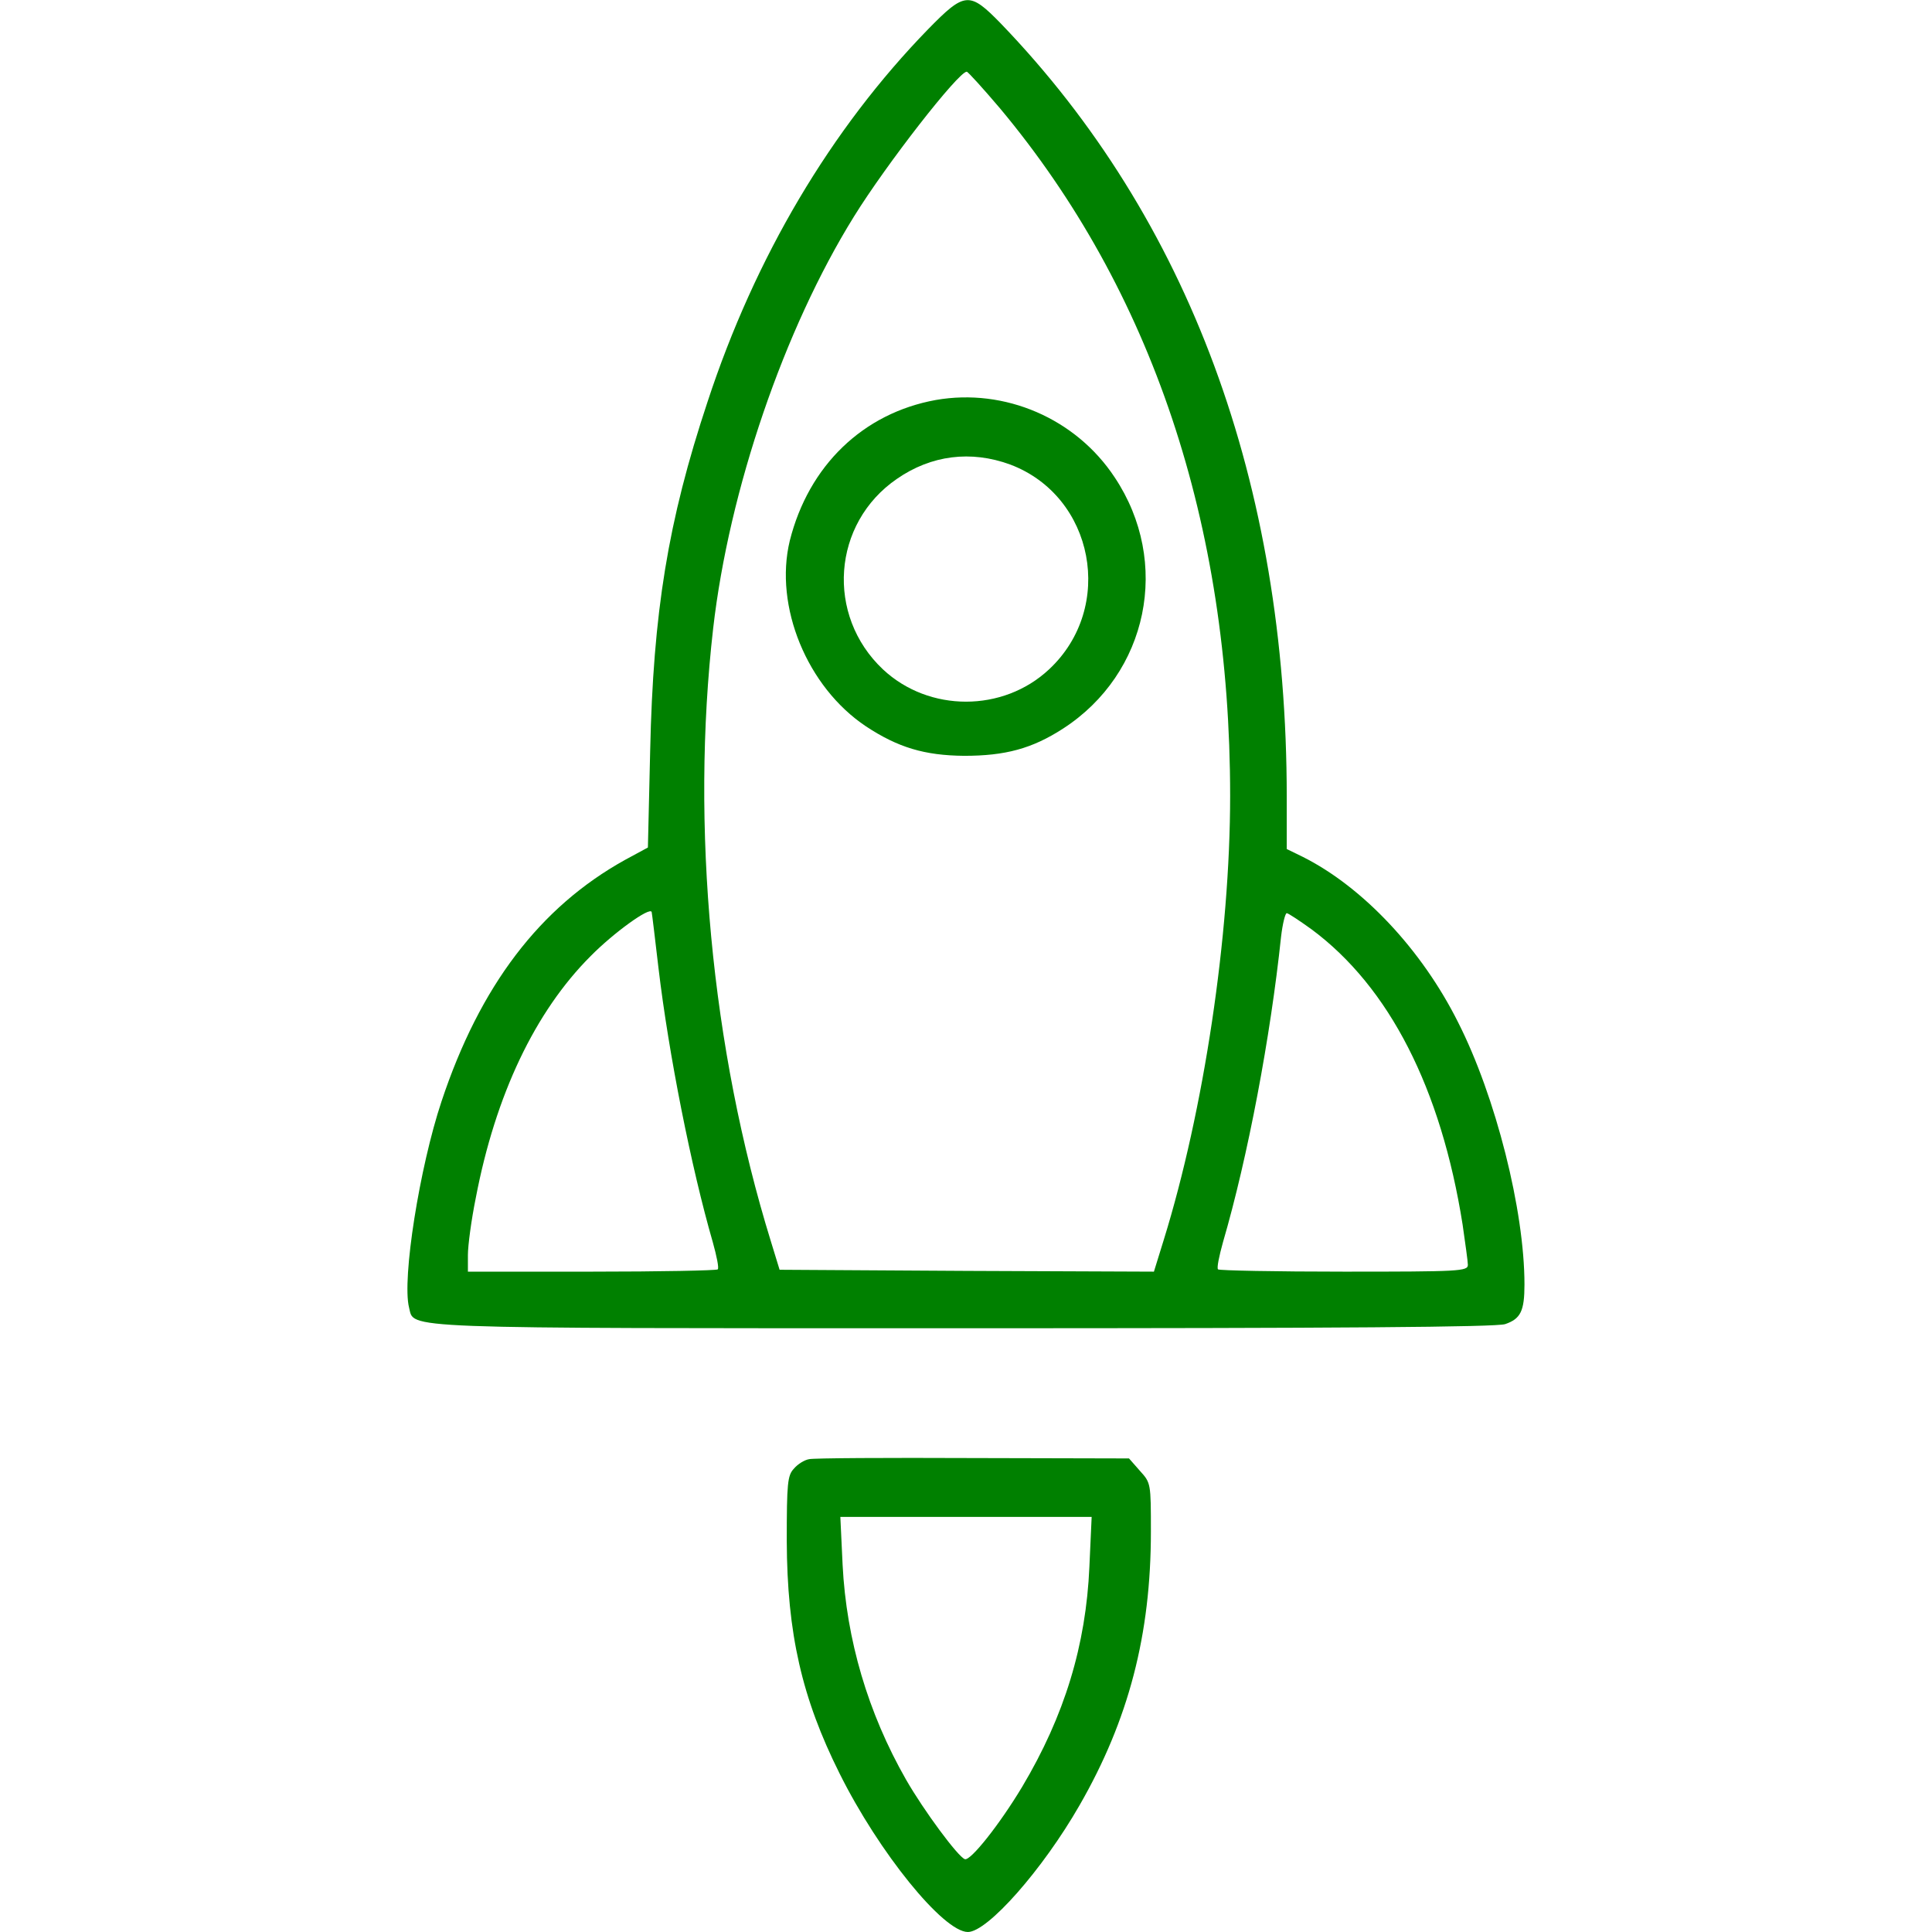
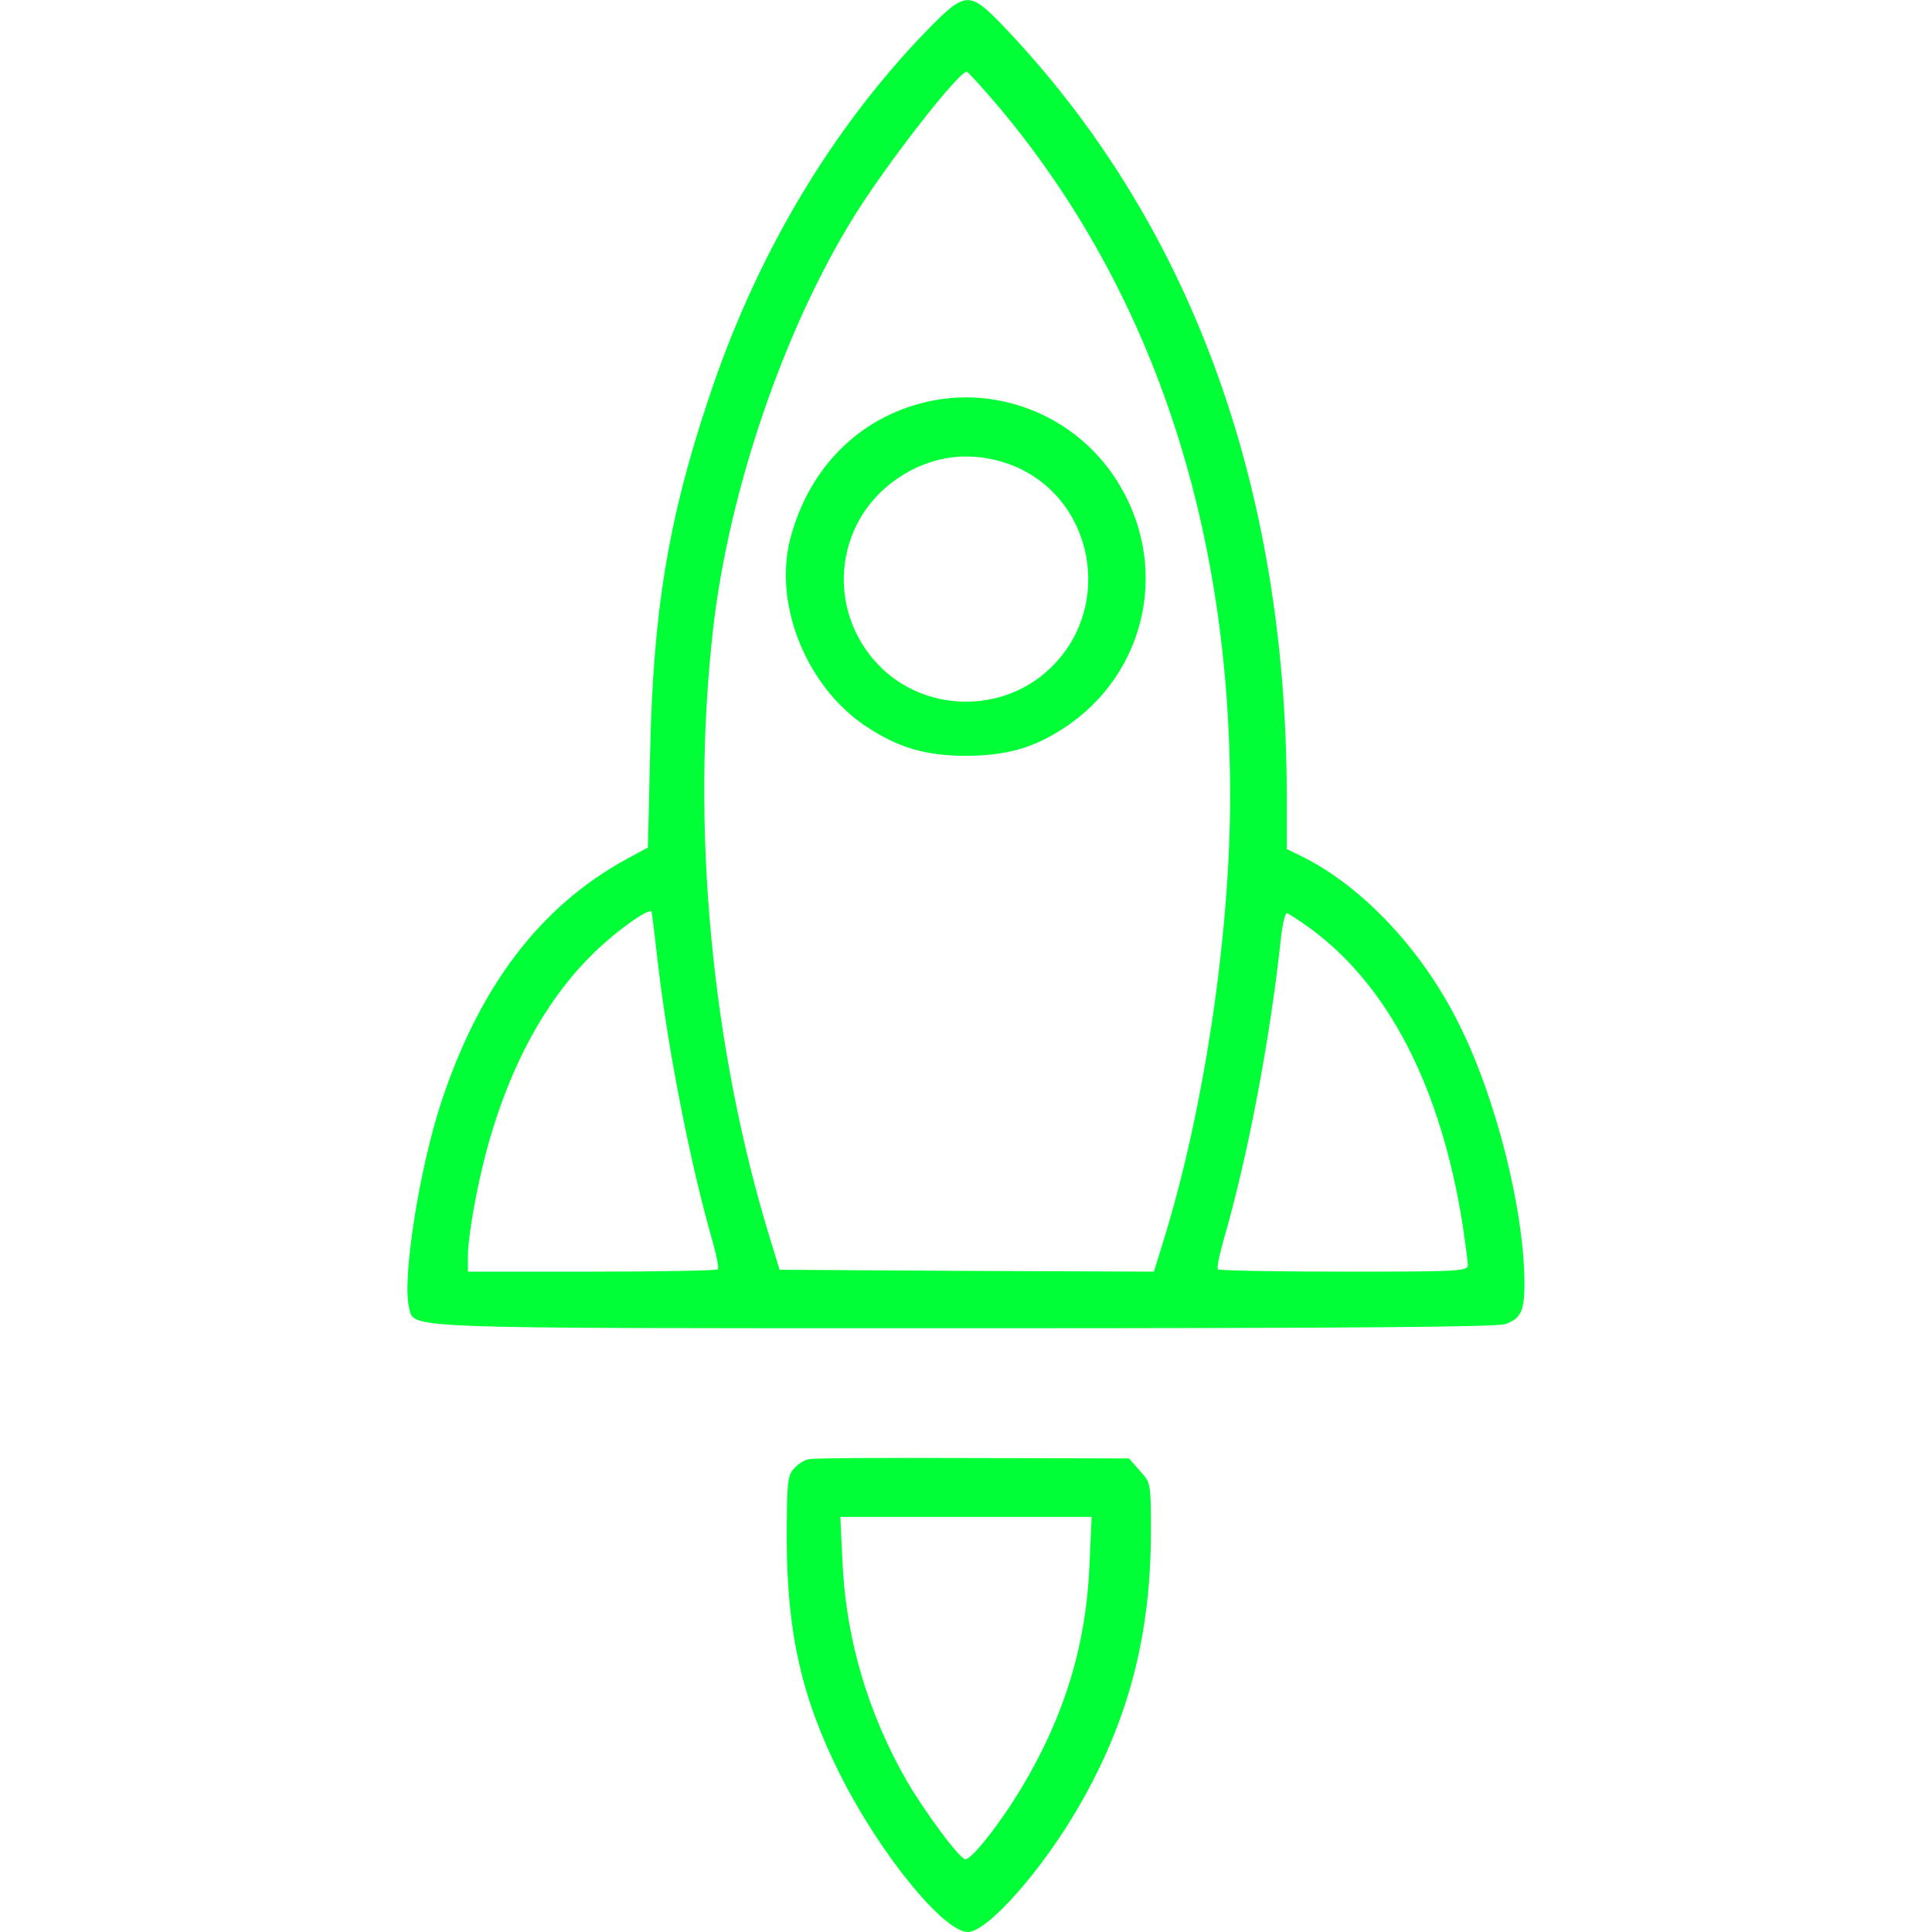
- <svg xmlns="http://www.w3.org/2000/svg" version="1.0" width="23" height="23" viewBox="0 0 512 512" preserveAspectRatio="xMidYMid meet">
-   <g transform="translate(0,512) scale(0.1,-0.1)" fill="green" stroke="none">
+ <svg xmlns="http://www.w3.org/2000/svg" version="1.0" width="20" height="20" viewBox="0 0 512 512" preserveAspectRatio="xMidYMid meet">
+   <g transform="translate(0,512) scale(0.1,-0.1)" fill="#00ff36" stroke="none">
    <path d="M2460 5043 c-258 -265 -459 -604 -585 -988 -105 -316 -144 -558 -152 -925 l-6 -256 -61 -33 c-225 -125 -384 -333 -486 -640 -58 -174 -105 -470 -86 -546 15 -57 -52 -55 1474 -55 996 0 1408 3 1431 11 41 14 51 35 51 105 0 196 -76 498 -176 695 -96 192 -252 358 -411 438 l-43 21 0 138 c0 832 -260 1533 -758 2050 -83 85 -95 84 -192 -15z m190 -210 c402 -481 610 -1101 610 -1822 0 -371 -70 -835 -176 -1177 l-26 -84 -496 2 -496 3 -23 75 c-158 511 -213 1101 -153 1625 42 366 188 793 373 1091 86 139 277 384 299 384 3 0 43 -44 88 -97z m-905 -2278 c27 -228 87 -530 144 -727 10 -36 17 -69 13 -72 -3 -3 -153 -6 -334 -6 l-328 0 0 44 c0 25 9 93 21 152 52 272 157 493 304 640 61 62 158 132 162 117 1 -4 9 -71 18 -148z m1731 102 c206 -153 343 -422 400 -782 7 -49 14 -98 14 -107 0 -17 -22 -18 -328 -18 -181 0 -331 3 -334 6 -4 3 3 36 13 72 66 226 126 544 154 810 4 34 11 62 15 62 4 0 34 -20 66 -43z" />
    <path d="M2480 4060 c-193 -35 -337 -174 -387 -373 -42 -174 46 -388 202 -492 85 -56 155 -77 260 -78 109 0 180 19 262 72 226 146 287 441 137 666 -103 156 -291 237 -474 205z m197 -171 c223 -84 279 -379 103 -543 -122 -114 -318 -114 -440 0 -152 143 -135 387 37 505 91 63 196 76 300 38z" />
    <path d="M2144 1253 c-12 -2 -30 -13 -40 -25 -17 -18 -19 -38 -19 -192 1 -245 40 -416 140 -616 104 -209 275 -420 340 -420 52 0 198 165 296 336 130 226 189 452 189 725 0 128 0 129 -29 161 l-29 33 -414 1 c-227 1 -423 0 -434 -3z m743 -285 c-9 -208 -66 -395 -178 -583 -60 -100 -137 -197 -152 -192 -18 6 -109 129 -156 211 -101 177 -158 371 -168 569 l-6 127 333 0 333 0 -6 -132z" />
  </g>
</svg>
